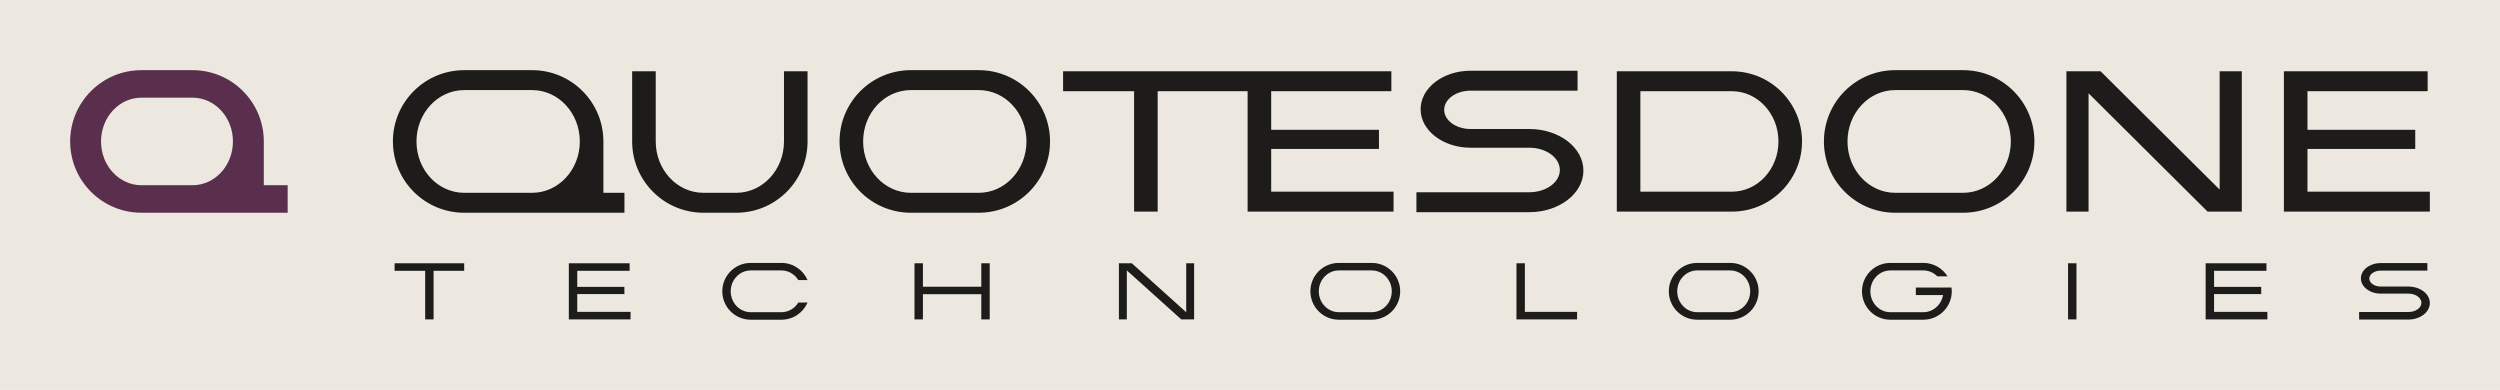
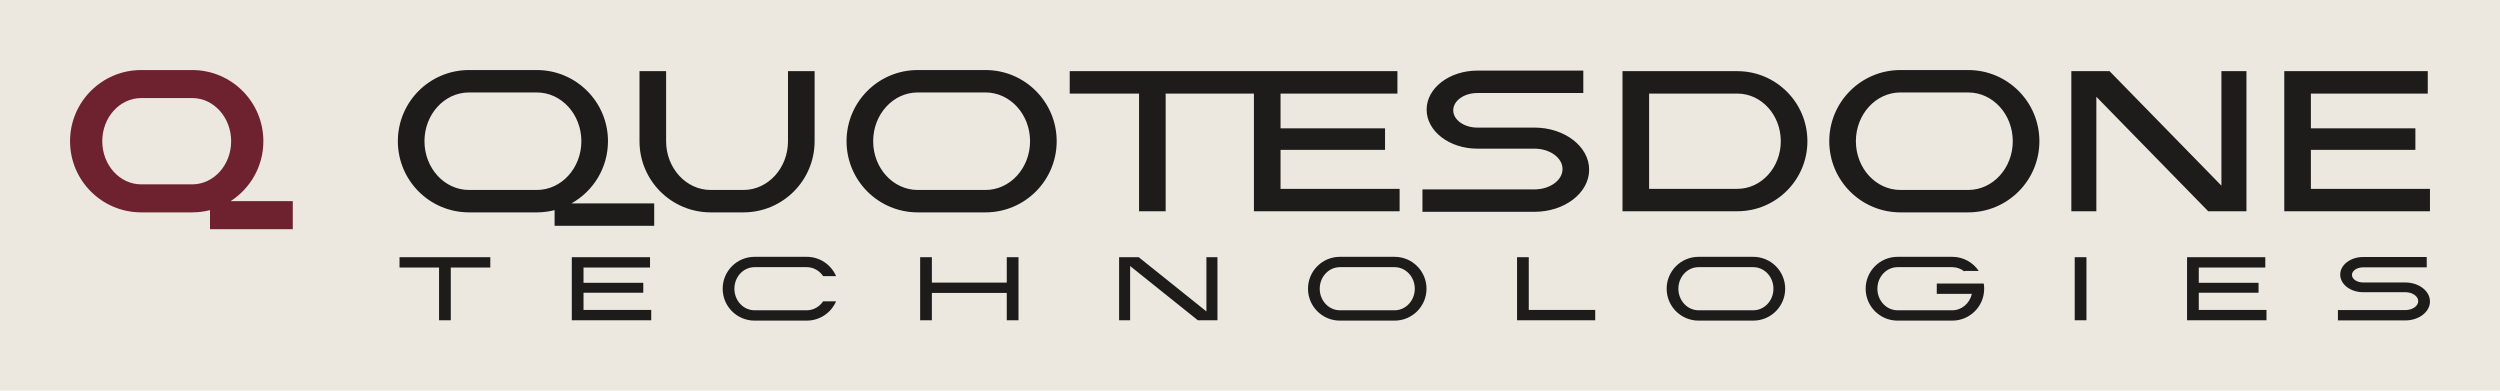
- <svg xmlns="http://www.w3.org/2000/svg" viewBox="0 0 1781.6 277.84" width="1781.6" height="277.84" role="img" aria-labelledby="lockup-horizontal-light-title">
-   <path id="lockup-horizontal-light-bg" fill="#ECE8E0" d="M0 0H1781.6V277.84H0Z" />
-   <path id="lockup-horizontal-light-mark" fill="#5A2F4E" d="M100.8 151.6L205 151.6L205 132L188 132L188 100.8C188 72.74 165.26 50 137.2 50L100.8 50C72.74 50 50 72.74 50 100.8C50 128.86 72.74 151.6 100.8 151.6ZM100.8 132C84.89 132 72 118.03 72 100.8C72 83.57 84.89 69.6 100.8 69.6L137.2 69.6C153.11 69.6 166 83.57 166 100.8C166 118.03 153.11 132 137.2 132Z" />
-   <path id="lockup-horizontal-light-l1" fill="#1D1C1A" d="M330.8 151.6L445 151.6L445 137.4L430 137.4L430 100.8C430 72.74 407.26 50 379.2 50L330.8 50C302.74 50 280 72.74 280 100.8C280 128.86 302.74 151.6 330.8 151.6ZM649.1 151.6L697.5 151.6C725.56 151.6 748.3 128.86 748.3 100.8C748.3 72.74 725.56 50 697.5 50L649.1 50C621.04 50 598.3 72.74 598.3 100.8C598.3 128.86 621.04 151.6 649.1 151.6ZM1350.6 151.6L1399 151.6C1427.06 151.6 1449.8 128.86 1449.8 100.8C1449.8 72.74 1427.06 50 1399 50L1350.6 50C1322.54 50 1299.8 72.74 1299.8 100.8C1299.8 128.86 1322.54 151.6 1350.6 151.6ZM1152.2 150.8L1234.2 150.8C1261.81 150.8 1284.2 128.41 1284.2 100.8C1284.2 73.19 1261.81 50.8 1234.2 50.8L1152.2 50.8ZM889.1 150.8L993.1 150.8L993.1 136.6L905.9 136.6L905.9 106.12L982.7 106.12L982.7 92.48L905.9 92.48L905.9 65L991.54 65L991.54 50.8L757.6 50.8L757.6 65L808.2 65L808.2 150.8L825 150.8L825 65L889.1 65ZM649.1 137.4C630.32 137.4 615.1 121.01 615.1 100.8C615.1 80.59 630.32 64.2 649.1 64.2L697.5 64.2C716.28 64.2 731.5 80.59 731.5 100.8C731.5 121.01 716.28 137.4 697.5 137.4ZM1350.6 137.4C1331.82 137.4 1316.6 121.01 1316.6 100.8C1316.6 80.59 1331.82 64.2 1350.6 64.2L1399 64.2C1417.78 64.2 1433 80.59 1433 100.8C1433 121.01 1417.78 137.4 1399 137.4ZM330.8 137.4C312.02 137.4 296.8 121.01 296.8 100.8C296.8 80.59 312.02 64.2 330.8 64.2L379.2 64.2C397.98 64.2 413.2 80.59 413.2 100.8C413.2 121.01 397.98 137.4 379.2 137.4ZM1169 136.6L1169 65L1234.2 65C1252.54 65 1267.4 81.03 1267.4 100.8C1267.4 120.57 1252.54 136.6 1234.2 136.6ZM1472.6 150.8L1488.39 150.8L1488.39 66.49L1573.22 150.8L1597.6 150.8L1597.6 50.8L1581.81 50.8L1581.81 135.11L1496.98 50.8L1472.6 50.8ZM1627.6 150.8L1731.6 150.8L1731.6 136.6L1644.4 136.6L1644.4 106.12L1721.2 106.12L1721.2 92.48L1644.4 92.48L1644.4 65L1730.04 65L1730.04 50.8L1627.6 50.8ZM1048.04 105.27L1089.87 105.27C1101.87 105.27 1111.6 112.38 1111.6 121.14C1111.6 129.9 1101.87 137 1089.87 137L1009.4 137L1009.4 151.2L1089.87 151.2C1111.15 151.2 1128.4 137.93 1128.4 121.56C1128.4 105.19 1111.15 91.93 1089.87 91.93L1048.04 91.93C1037.62 91.93 1029.18 85.81 1029.18 78.26C1029.18 70.72 1037.62 64.6 1048.04 64.6L1124.23 64.6L1124.23 50.4L1048.04 50.4C1028.34 50.4 1012.38 62.68 1012.38 77.84C1012.38 92.99 1028.34 105.27 1048.04 105.27ZM501.3 151.6L524.7 151.6C552.76 151.6 575.5 128.86 575.5 100.8L575.5 50.8L558.7 50.8L558.7 100.8C558.7 121.01 543.48 137.4 524.7 137.4L501.3 137.4C482.52 137.4 467.3 121.01 467.3 100.8L467.3 50.8L450.5 50.8L450.5 100.8C450.5 128.86 473.24 151.6 501.3 151.6Z" />
-   <path id="lockup-horizontal-light-l2" fill="#1D1C1A" d="M954.07 227.84L977.59 227.84C988.77 227.84 997.83 218.78 997.83 207.6C997.83 196.42 988.77 187.36 977.59 187.36L954.07 187.36C942.9 187.36 933.83 196.42 933.83 207.6C933.83 218.78 942.9 227.84 954.07 227.84ZM1209.5 227.84L1233.02 227.84C1244.2 227.84 1253.26 218.78 1253.26 207.6C1253.26 196.42 1244.2 187.36 1233.02 187.36L1209.5 187.36C1198.32 187.36 1189.26 196.42 1189.26 207.6C1189.26 218.78 1198.32 227.84 1209.5 227.84ZM954.07 222.48C946.21 222.48 939.83 215.82 939.83 207.6C939.83 199.38 946.21 192.72 954.07 192.72L977.59 192.72C985.46 192.72 991.83 199.38 991.83 207.6C991.83 215.82 985.46 222.48 977.59 222.48ZM1209.5 222.48C1201.63 222.48 1195.26 215.82 1195.26 207.6C1195.26 199.38 1201.63 192.72 1209.5 192.72L1233.02 192.72C1240.88 192.72 1247.26 199.38 1247.26 207.6C1247.26 215.82 1240.88 222.48 1233.02 222.48ZM1347.15 227.84L1370.67 227.84C1376.22 227.84 1381.25 225.6 1384.91 221.98C1388.62 218.32 1390.91 213.23 1390.91 207.6C1390.91 206.69 1390.85 205.8 1390.73 204.92L1365.31 204.92L1365.31 210.28L1384.68 210.28C1383.47 217.22 1377.66 222.48 1370.67 222.48L1347.15 222.48C1339.29 222.48 1332.91 215.82 1332.91 207.6C1332.91 199.38 1339.29 192.72 1347.15 192.72L1370.67 192.72C1374.53 192.72 1378.02 194.32 1380.59 196.92L1387.87 196.92C1384.29 191.18 1377.93 187.36 1370.67 187.36L1347.15 187.36C1335.97 187.36 1326.91 196.42 1326.91 207.6C1326.91 218.78 1335.97 227.84 1347.15 227.84ZM1696.6 209.24L1716.31 209.24C1721.44 209.24 1725.6 212.18 1725.6 215.8C1725.6 219.42 1721.44 222.36 1716.31 222.36L1681.2 222.36L1681.2 227.72L1716.31 227.72C1724.76 227.72 1731.6 222.46 1731.6 215.96C1731.6 209.47 1724.76 204.2 1716.31 204.2L1696.6 204.2C1692.11 204.2 1688.46 201.66 1688.46 198.52C1688.46 195.38 1692.11 192.84 1696.6 192.84L1729.84 192.84L1729.84 187.48L1696.6 187.48C1688.79 187.48 1682.46 192.35 1682.46 198.36C1682.46 204.37 1688.79 209.24 1696.6 209.24ZM1571.83 227.6L1615.83 227.6L1615.83 222.24L1577.83 222.24L1577.83 209.57L1611.43 209.57L1611.43 204.43L1577.83 204.43L1577.83 192.96L1615.17 192.96L1615.17 187.6L1571.83 187.6ZM405.37 227.6L449.37 227.6L449.37 222.24L411.37 222.24L411.37 209.57L444.97 209.57L444.97 204.43L411.37 204.43L411.37 192.96L448.71 192.96L448.71 187.6L405.37 187.6ZM797.38 227.6L803.02 227.6L803.02 192.68L841.8 227.6L850.98 227.6L850.98 187.6L845.34 187.6L845.34 222.52L806.56 187.6L797.38 187.6ZM534.98 227.84L556.9 227.84C565.24 227.84 572.39 222.8 575.5 215.6L568.91 215.6C566.38 219.74 561.95 222.48 556.9 222.48L534.98 222.48C527.11 222.48 520.74 215.82 520.74 207.6C520.74 199.38 527.11 192.72 534.98 192.72L556.9 192.72C561.95 192.72 566.38 195.46 568.91 199.6L575.5 199.6C572.39 192.4 565.24 187.36 556.9 187.36L534.98 187.36C523.8 187.36 514.74 196.42 514.74 207.6C514.74 218.78 523.8 227.84 534.98 227.84ZM651.71 227.6L657.71 227.6L657.71 209.68L699.31 209.68L699.31 227.6L705.31 227.6L705.31 187.6L699.31 187.6L699.31 204.32L657.71 204.32L657.71 187.6L651.71 187.6ZM281.2 192.96L303 192.96L303 227.6L309 227.6L309 192.96L330.8 192.96L330.8 187.6L281.2 187.6ZM1080.69 227.6L1123.89 227.6L1123.89 222.24L1086.69 222.24L1086.69 187.6L1080.69 187.6ZM1473.77 227.6L1479.77 227.6L1479.77 187.6L1473.77 187.6Z" />
+ <svg xmlns="http://www.w3.org/2000/svg" viewBox="0 0 1784.6 278.87" width="1784.6" height="278.87" role="img" aria-labelledby="lockup-horizontal-light-title">
+   <path id="lockup-horizontal-light-bg" fill="#ECE8E0" d="M0 0H1784.6V278.87H0Z" />
+   <path id="lockup-horizontal-light-mark" fill="#6E2230" d="M100.8 151.6L137.2 151.6C141.59 151.6 145.84 151.04 149.9 150L149.9 163.6L209 163.6L209 143.6L164.58 143.6C178.66 134.57 188 118.78 188 100.8C188 72.74 165.26 50 137.2 50L100.8 50C72.74 50 50 72.74 50 100.8C50 128.86 72.74 151.6 100.8 151.6ZM100.8 131.6C85.45 131.6 73 117.81 73 100.8C73 83.79 85.45 70 100.8 70L137.2 70C152.55 70 165 83.79 165 100.8C165 117.81 152.55 131.6 137.2 131.6Z" />
+   <path id="lockup-horizontal-light-l1" fill="#1D1C1A" d="M334.8 151.6L383.2 151.6C387.59 151.6 391.84 151.04 395.9 150L395.9 161.2L467 161.2L467 145.2L407.9 145.2C423.47 136.52 434 119.89 434 100.8C434 72.74 411.26 50 383.2 50L334.8 50C306.74 50 284 72.74 284 100.8C284 128.86 306.74 151.6 334.8 151.6ZM655.1 151.6L703.5 151.6C731.56 151.6 754.3 128.86 754.3 100.8C754.3 72.74 731.56 50 703.5 50L655.1 50C627.04 50 604.3 72.74 604.3 100.8C604.3 128.86 627.04 151.6 655.1 151.6ZM1356.6 151.6L1405 151.6C1433.06 151.6 1455.8 128.86 1455.8 100.8C1455.8 72.74 1433.06 50 1405 50L1356.6 50C1328.54 50 1305.8 72.74 1305.8 100.8C1305.8 128.86 1328.54 151.6 1356.6 151.6ZM1158.2 150.8L1240.2 150.8C1267.81 150.8 1290.2 128.41 1290.2 100.8C1290.2 73.19 1267.81 50.8 1240.2 50.8L1158.2 50.8ZM895.1 150.8L999.1 150.8L999.1 134.8L914.1 134.8L914.1 106.98L988.7 106.98L988.7 91.62L914.1 91.62L914.1 66.8L997.54 66.8L997.54 50.8L763.6 50.8L763.6 66.8L813.1 66.8L813.1 150.8L832.1 150.8L832.1 66.8L895.1 66.8ZM1356.6 135.6C1339.04 135.6 1324.8 120.02 1324.8 100.8C1324.8 81.58 1339.04 66 1356.6 66L1405 66C1422.56 66 1436.8 81.58 1436.8 100.8C1436.8 120.02 1422.56 135.6 1405 135.6ZM334.8 135.6C317.24 135.6 303 120.02 303 100.8C303 81.58 317.24 66 334.8 66L383.2 66C400.76 66 415 81.58 415 100.8C415 120.02 400.76 135.6 383.2 135.6ZM655.1 135.6C637.54 135.6 623.3 120.02 623.3 100.8C623.3 81.58 637.54 66 655.1 66L703.5 66C721.06 66 735.3 81.58 735.3 100.8C735.3 120.02 721.06 135.6 703.5 135.6ZM1478.6 150.8L1496.46 150.8L1496.46 69.08L1576.31 150.8L1603.6 150.8L1603.6 50.8L1585.74 50.8L1585.74 132.52L1505.89 50.8L1478.6 50.8ZM1177.2 134.8L1177.2 66.8L1240.2 66.8C1257.32 66.8 1271.2 82.02 1271.2 100.8C1271.2 119.58 1257.32 134.8 1240.2 134.8ZM1630.6 150.8L1734.6 150.8L1734.6 134.8L1649.6 134.8L1649.6 106.98L1724.2 106.98L1724.2 91.62L1649.6 91.62L1649.6 66.8L1733.04 66.8L1733.04 50.8L1630.6 50.8ZM1054.59 106.12L1095.32 106.12C1106.41 106.12 1115.4 112.63 1115.4 120.66C1115.4 128.69 1106.41 135.2 1095.32 135.2L1015.4 135.2L1015.4 151.2L1095.32 151.2C1116.9 151.2 1134.4 137.74 1134.4 121.14C1134.4 104.54 1116.9 91.08 1095.32 91.08L1054.59 91.08C1045.08 91.08 1037.38 85.56 1037.38 78.74C1037.38 71.92 1045.08 66.4 1054.59 66.4L1130.23 66.4L1130.23 50.4L1054.59 50.4C1034.59 50.4 1018.38 62.87 1018.38 78.26C1018.38 93.65 1034.59 106.12 1054.59 106.12ZM507.3 151.6L530.7 151.6C558.76 151.6 581.5 128.86 581.5 100.8L581.5 50.8L562.5 50.8L562.5 100.8C562.5 120.02 548.26 135.6 530.7 135.6L507.3 135.6C489.74 135.6 475.5 120.02 475.5 100.8L475.5 50.8L456.5 50.8L456.5 100.8C456.5 128.86 479.24 151.6 507.3 151.6Z" />
+   <path id="lockup-horizontal-light-l2" fill="#1D1C1A" d="M1212.5 228.87L1251.56 228.87C1264.13 228.87 1274.33 218.68 1274.33 206.1C1274.33 193.52 1264.13 183.33 1251.56 183.33L1212.5 183.33C1199.92 183.33 1189.73 193.52 1189.73 206.1C1189.73 218.68 1199.92 228.87 1212.5 228.87ZM956.47 228.87L995.53 228.87C1008.1 228.87 1018.3 218.68 1018.3 206.1C1018.3 193.52 1008.1 183.33 995.53 183.33L956.47 183.33C943.89 183.33 933.7 193.52 933.7 206.1C933.7 218.68 943.89 228.87 956.47 228.87ZM956.47 221.49C948.51 221.49 942.07 214.6 942.07 206.1C942.07 197.6 948.51 190.71 956.47 190.71L995.53 190.71C1003.48 190.71 1009.93 197.6 1009.93 206.1C1009.93 214.6 1003.48 221.49 995.53 221.49ZM1212.5 221.49C1204.54 221.49 1198.1 214.6 1198.1 206.1C1198.1 197.6 1204.54 190.71 1212.5 190.71L1251.56 190.71C1259.51 190.71 1265.96 197.6 1265.96 206.1C1265.96 214.6 1259.51 221.49 1251.56 221.49ZM1354.55 228.87L1393.61 228.87C1406.19 228.87 1416.38 218.68 1416.38 206.1C1416.38 204.84 1416.28 203.61 1416.08 202.41L1382.54 202.41L1382.54 209.79L1407.59 209.79C1406.05 216.51 1400.37 221.49 1393.61 221.49L1354.55 221.49C1346.6 221.49 1340.15 214.6 1340.15 206.1C1340.15 197.6 1346.6 190.71 1354.55 190.71L1393.61 190.71C1396.86 190.71 1399.85 191.86 1402.26 193.8L1402.26 193.41L1412.52 193.41C1408.43 187.33 1401.49 183.33 1393.61 183.33L1354.55 183.33C1341.98 183.33 1331.78 193.52 1331.78 206.1C1331.78 218.68 1341.98 228.87 1354.55 228.87ZM1686.87 208.58L1716.99 208.58C1722.09 208.58 1726.23 211.44 1726.23 214.97C1726.23 218.49 1722.09 221.35 1716.99 221.35L1668.9 221.35L1668.9 228.73L1716.99 228.73C1726.72 228.73 1734.6 222.67 1734.6 215.19C1734.6 207.71 1726.72 201.64 1716.99 201.64L1686.87 201.64C1682.47 201.64 1678.91 199.22 1678.91 196.24C1678.91 193.26 1682.47 190.85 1686.87 190.85L1732.3 190.85L1732.3 183.47L1686.87 183.47C1677.85 183.47 1670.54 189.09 1670.54 196.02C1670.54 202.96 1677.85 208.58 1686.87 208.58ZM408.17 228.6L464.87 228.6L464.87 221.22L416.54 221.22L416.54 208.97L459.2 208.97L459.2 201.88L416.54 201.88L416.54 190.98L464.02 190.98L464.02 183.6L408.17 183.6ZM1561.21 228.6L1617.91 228.6L1617.91 221.22L1569.58 221.22L1569.58 208.97L1612.24 208.97L1612.24 201.88L1569.58 201.88L1569.58 190.98L1617.06 190.98L1617.06 183.6L1561.21 183.6ZM538.64 228.87L575.9 228.87C585.27 228.87 593.33 223.2 596.82 215.1L587.58 215.1C584.96 218.97 580.7 221.49 575.9 221.49L538.64 221.49C530.68 221.49 524.24 214.6 524.24 206.1C524.24 197.6 530.68 190.71 538.64 190.71L575.9 190.71C580.7 190.71 584.96 193.23 587.58 197.1L596.82 197.1C593.33 189 585.27 183.33 575.9 183.33L538.64 183.33C526.06 183.33 515.87 193.52 515.87 206.1C515.87 218.68 526.06 228.87 538.64 228.87ZM798.86 228.6L806.73 228.6L806.73 189.9L855.05 228.6L869.06 228.6L869.06 183.6L861.19 183.6L861.19 222.3L812.87 183.6L798.86 183.6ZM656.84 228.6L665.21 228.6L665.21 209.12L718.67 209.12L718.67 228.6L727.04 228.6L727.04 183.6L718.67 183.6L718.67 201.74L665.21 201.74L665.21 183.6L656.84 183.6ZM285.2 190.98L313.41 190.98L313.41 228.6L321.79 228.6L321.79 190.98L350 190.98L350 183.6L285.2 183.6ZM1082.93 228.6L1138.73 228.6L1138.73 221.22L1091.3 221.22L1091.3 183.6L1082.93 183.6ZM1481.02 228.6L1489.39 228.6L1489.39 183.6L1481.02 183.6Z" />
</svg>
